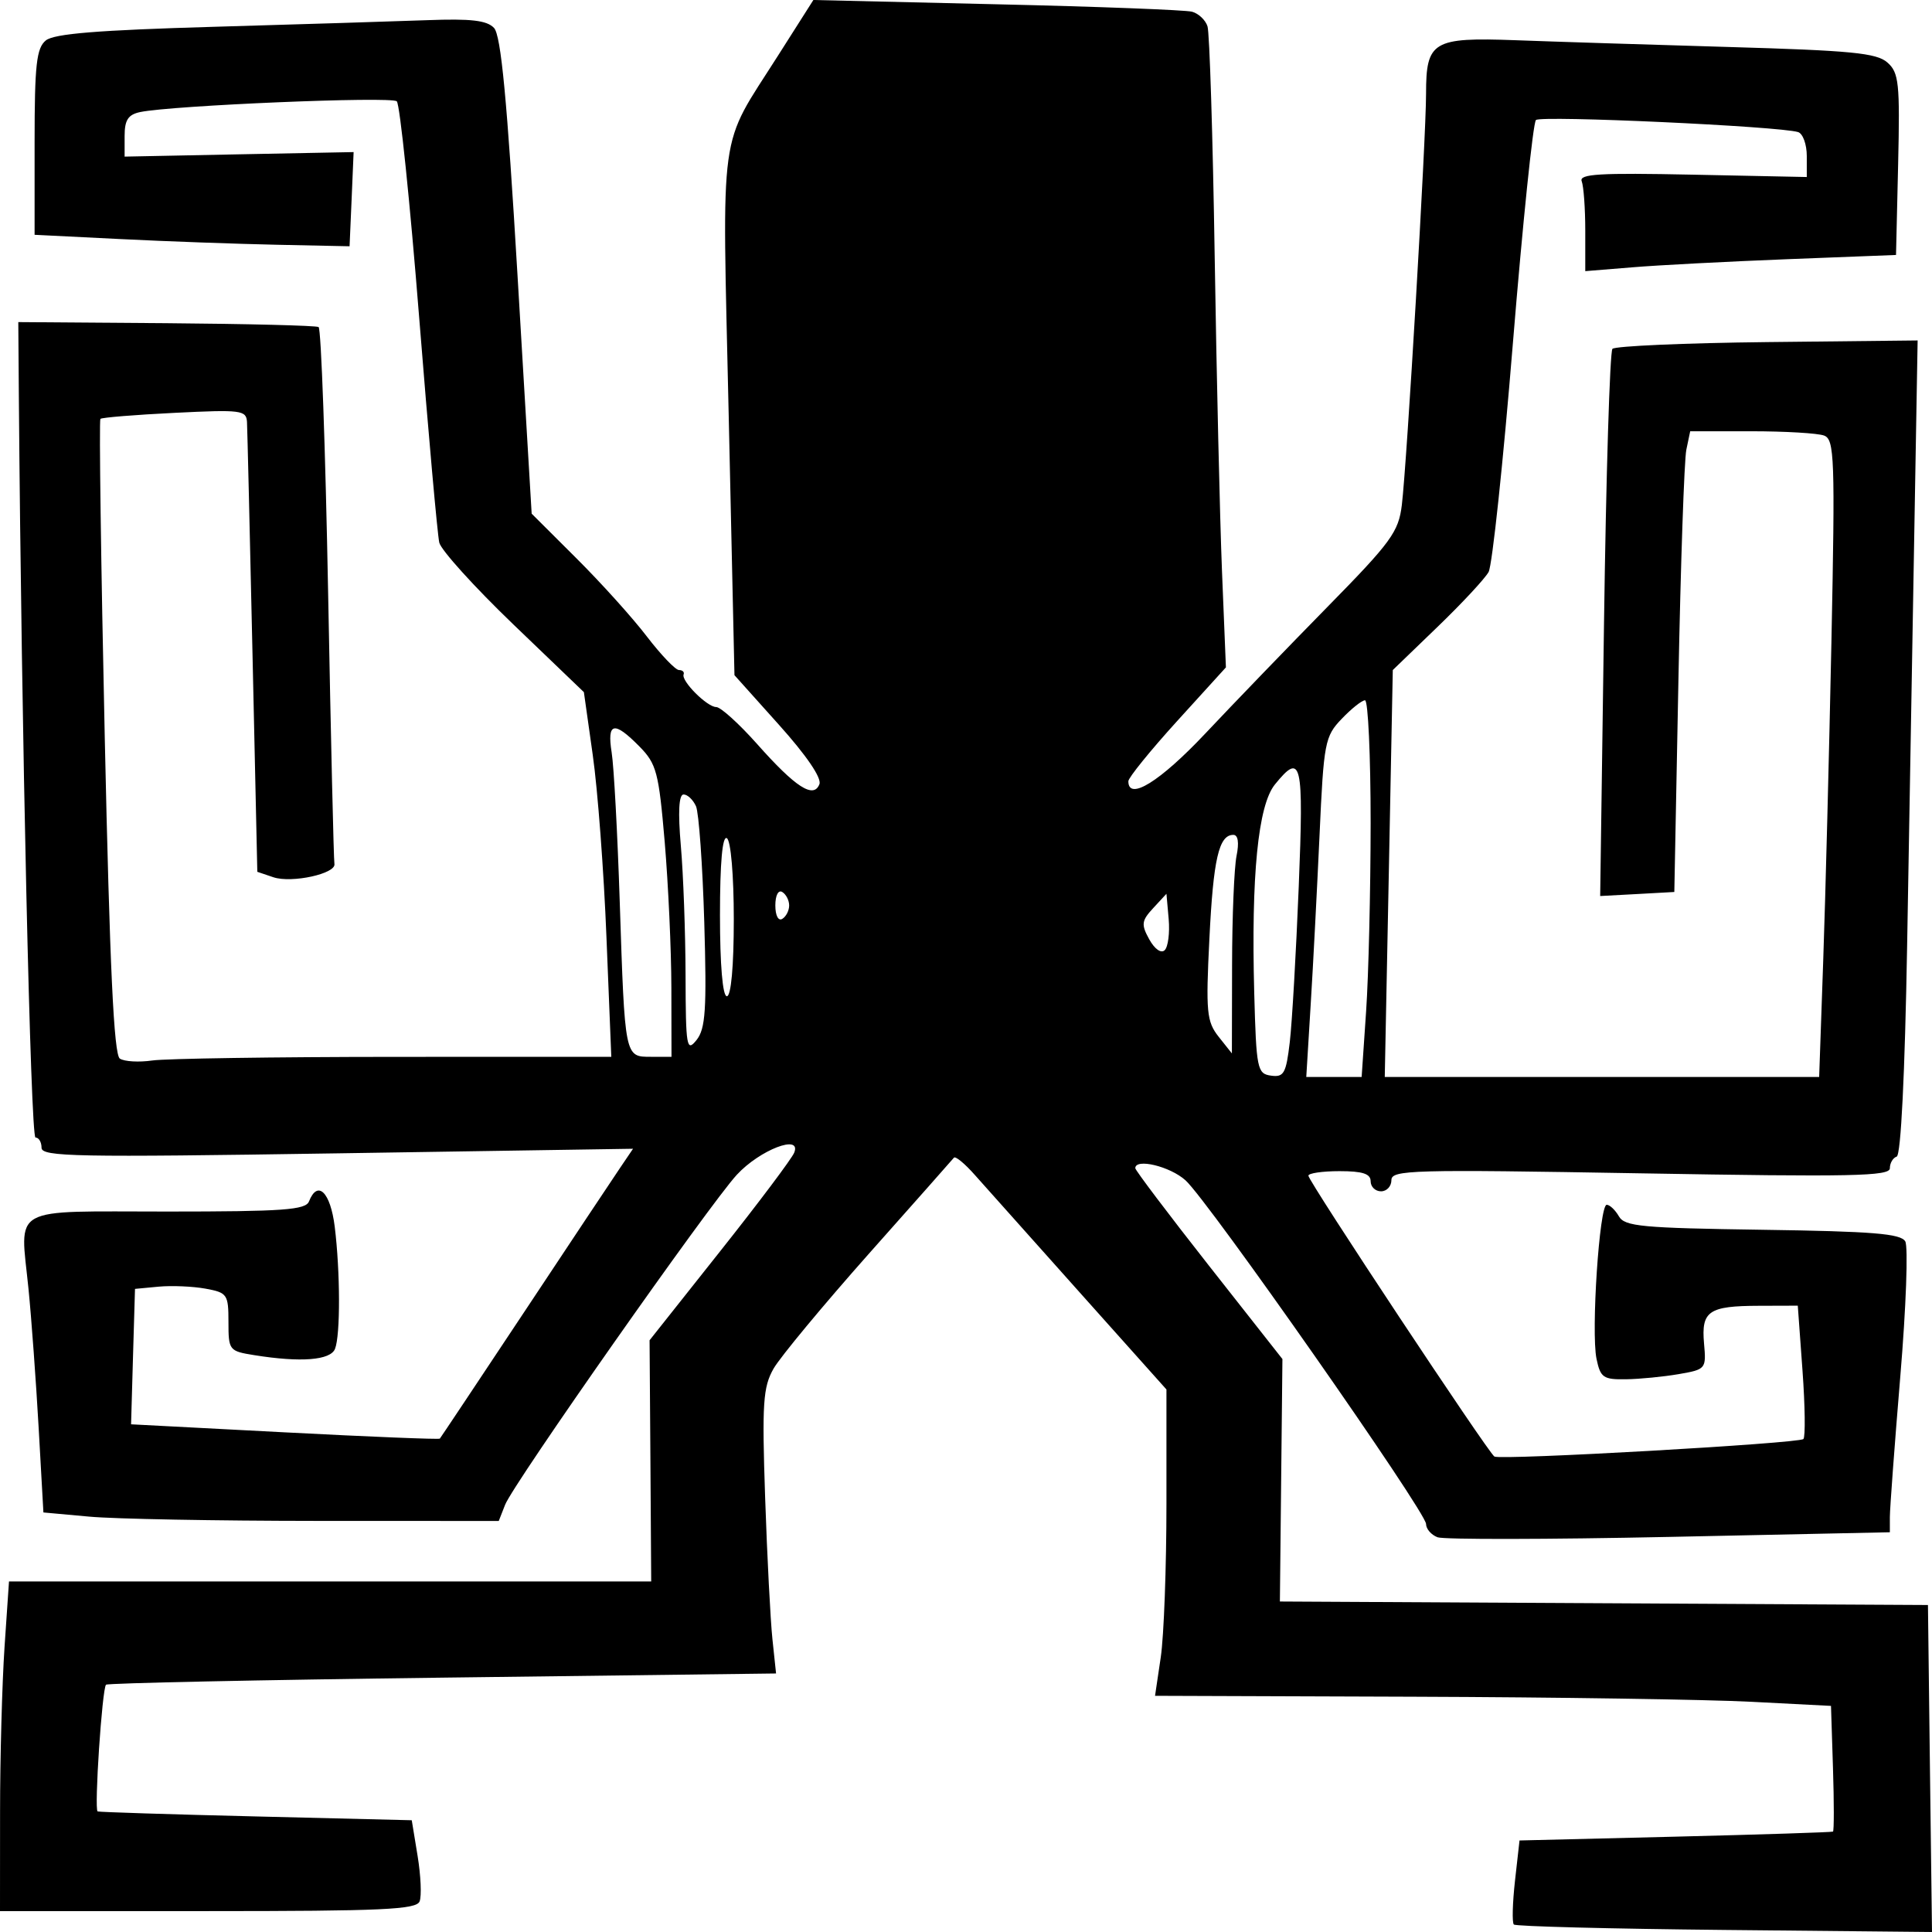
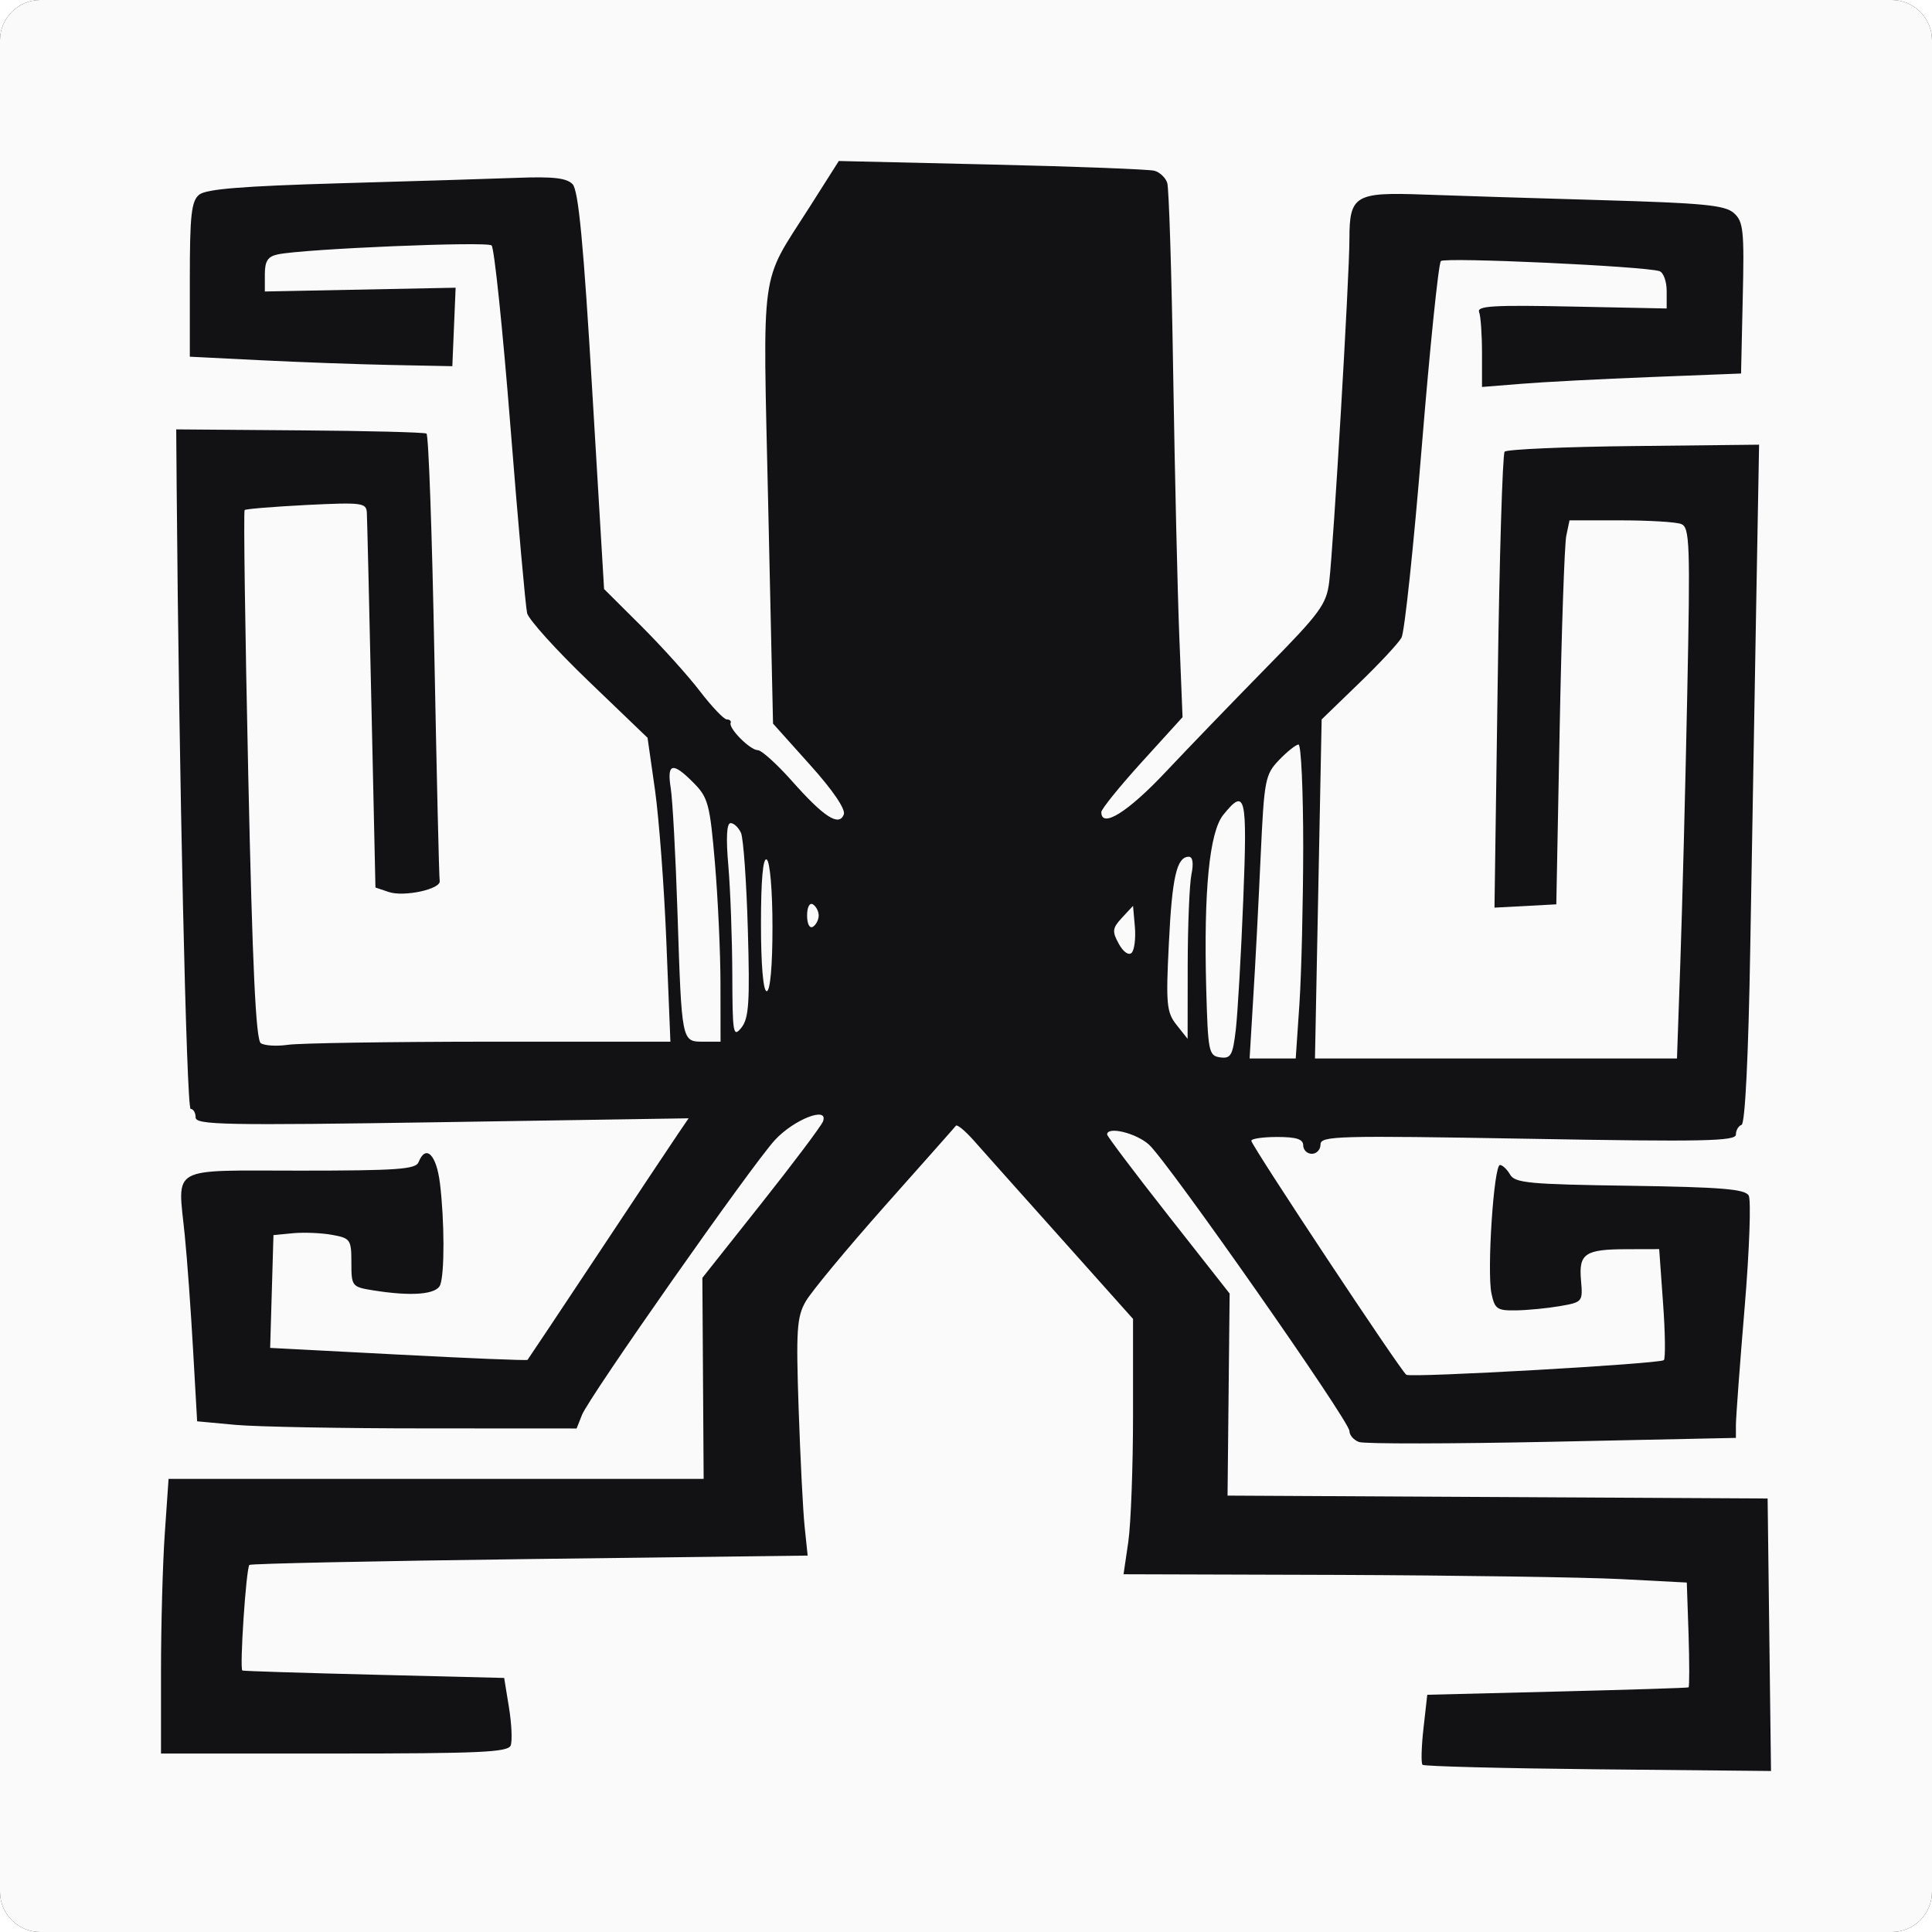
- <svg xmlns="http://www.w3.org/2000/svg" width="32" height="32" viewBox="0 0 32 32" fill="currentColor">
-   <path fill-rule="evenodd" clip-rule="evenodd" d="M12.884 0.925C11.893 2.486 11.961 1.992 12.069 6.851L12.165 11.183L12.901 12.004C13.357 12.512 13.613 12.887 13.572 12.989C13.476 13.234 13.178 13.042 12.539 12.322C12.24 11.986 11.936 11.711 11.863 11.711C11.712 11.711 11.279 11.278 11.323 11.17C11.338 11.13 11.304 11.098 11.246 11.098C11.188 11.098 10.948 10.847 10.713 10.541C10.479 10.234 9.954 9.652 9.546 9.246L8.806 8.508L8.572 4.566C8.399 1.65 8.298 0.583 8.182 0.462C8.063 0.337 7.799 0.307 7.08 0.334C6.56 0.353 4.967 0.403 3.54 0.444C1.623 0.499 0.898 0.558 0.76 0.669C0.604 0.795 0.573 1.072 0.573 2.354V3.889L1.978 3.959C2.75 3.998 3.924 4.04 4.586 4.054L5.79 4.079L5.824 3.299L5.857 2.519L3.96 2.556L2.064 2.594V2.252C2.064 1.988 2.122 1.898 2.322 1.856C2.848 1.746 6.482 1.593 6.572 1.678C6.623 1.726 6.79 3.338 6.943 5.262C7.096 7.185 7.246 8.862 7.276 8.988C7.307 9.114 7.858 9.723 8.501 10.341L9.671 11.464L9.818 12.506C9.9 13.08 10.002 14.439 10.045 15.527L10.125 17.504L6.524 17.505C4.544 17.506 2.743 17.533 2.522 17.565C2.302 17.597 2.06 17.583 1.985 17.534C1.886 17.468 1.818 16.02 1.735 12.211C1.672 9.334 1.64 6.961 1.663 6.938C1.686 6.915 2.24 6.87 2.892 6.838C3.996 6.783 4.079 6.794 4.091 6.989C4.097 7.104 4.138 8.828 4.182 10.819L4.262 14.44L4.528 14.53C4.834 14.632 5.572 14.47 5.539 14.308C5.527 14.249 5.48 12.234 5.435 9.832C5.39 7.429 5.319 5.443 5.277 5.417C5.235 5.392 4.099 5.364 2.752 5.353L0.303 5.335L0.312 6.545C0.356 12.122 0.507 18.841 0.588 18.841C0.643 18.841 0.688 18.917 0.688 19.01C0.688 19.16 1.251 19.17 5.587 19.103L10.485 19.027L10.265 19.352C10.144 19.53 9.43 20.604 8.678 21.738C7.926 22.871 7.299 23.812 7.285 23.828C7.271 23.844 6.114 23.797 4.715 23.724L2.171 23.591L2.203 22.469L2.236 21.348L2.629 21.311C2.846 21.291 3.194 21.306 3.403 21.344C3.764 21.41 3.784 21.438 3.784 21.895C3.784 22.366 3.794 22.379 4.214 22.446C4.981 22.569 5.474 22.531 5.549 22.341C5.639 22.114 5.636 21.064 5.544 20.317C5.473 19.745 5.261 19.537 5.118 19.899C5.063 20.04 4.693 20.067 2.769 20.067C0.128 20.067 0.332 19.952 0.472 21.348C0.521 21.838 0.596 22.872 0.64 23.645L0.719 25.051L1.477 25.12C1.895 25.159 3.592 25.19 5.248 25.191L8.261 25.192L8.366 24.924C8.503 24.573 11.751 19.948 12.204 19.458C12.585 19.045 13.279 18.778 13.155 19.091C13.118 19.186 12.564 19.924 11.923 20.731L10.759 22.199L10.773 24.197L10.786 26.194H5.468H0.149L0.075 27.281C0.035 27.878 0.001 29.106 0.001 30.01L0 31.654H3.443C6.338 31.654 6.897 31.628 6.95 31.493C6.985 31.404 6.97 31.066 6.917 30.741L6.82 30.149L4.241 30.086C2.823 30.052 1.642 30.014 1.617 30.003C1.558 29.976 1.691 27.968 1.756 27.904C1.784 27.878 4.292 27.825 7.33 27.787L12.854 27.718L12.794 27.151C12.761 26.839 12.706 25.782 12.673 24.802C12.62 23.241 12.638 22.975 12.813 22.668C12.924 22.475 13.631 21.623 14.384 20.774C15.138 19.925 15.776 19.206 15.8 19.175C15.825 19.145 15.982 19.274 16.149 19.464C16.317 19.654 17.099 20.53 17.887 21.411L19.32 23.014V24.91C19.32 25.954 19.278 27.095 19.226 27.448L19.131 28.088L23.411 28.103C25.764 28.111 28.284 28.149 29.009 28.187L30.327 28.255L30.36 29.286C30.378 29.853 30.378 30.326 30.36 30.337C30.342 30.348 29.166 30.386 27.747 30.421L25.168 30.484L25.093 31.152C25.052 31.52 25.043 31.846 25.074 31.876C25.104 31.907 26.675 31.947 28.564 31.966L32 32L31.966 29.292L31.933 26.584L26.566 26.555L21.199 26.526L21.22 24.518L21.241 22.51L20.022 20.961C19.352 20.109 18.804 19.383 18.804 19.349C18.804 19.18 19.379 19.318 19.636 19.55C20.011 19.887 23.62 25.044 23.62 25.242C23.62 25.324 23.706 25.422 23.81 25.462C23.915 25.501 25.644 25.498 27.651 25.456L31.302 25.379V25.127C31.302 24.988 31.38 23.94 31.475 22.797C31.571 21.655 31.607 20.648 31.557 20.561C31.483 20.433 31.018 20.395 29.194 20.369C27.193 20.34 26.91 20.314 26.814 20.146C26.753 20.041 26.663 19.955 26.612 19.955C26.491 19.955 26.352 22.06 26.443 22.505C26.508 22.818 26.555 22.851 26.93 22.845C27.159 22.842 27.552 22.803 27.804 22.76C28.255 22.682 28.262 22.674 28.224 22.25C28.177 21.715 28.3 21.63 29.135 21.628L29.777 21.626L29.855 22.7C29.898 23.291 29.904 23.801 29.87 23.835C29.794 23.908 24.857 24.188 24.752 24.125C24.651 24.064 21.671 19.565 21.671 19.473C21.671 19.432 21.903 19.398 22.186 19.398C22.569 19.398 22.702 19.441 22.702 19.565C22.702 19.657 22.78 19.732 22.874 19.732C22.969 19.732 23.046 19.649 23.046 19.547C23.046 19.377 23.373 19.368 27.174 19.434C30.671 19.495 31.302 19.482 31.302 19.35C31.302 19.264 31.353 19.177 31.415 19.157C31.485 19.134 31.551 17.79 31.588 15.666C31.62 13.766 31.673 10.733 31.705 8.925L31.762 5.639L29.273 5.666C27.905 5.681 26.75 5.732 26.707 5.778C26.664 5.824 26.601 7.882 26.567 10.351L26.504 14.841L27.118 14.808L27.732 14.774L27.8 11.265C27.837 9.335 27.896 7.618 27.931 7.449L27.995 7.143H29.008C29.566 7.143 30.107 7.175 30.212 7.214C30.385 7.278 30.396 7.581 30.334 10.639C30.296 12.485 30.235 14.859 30.198 15.916L30.131 17.838H26.534H22.936L23.003 14.468L23.069 11.098L23.808 10.385C24.215 9.993 24.596 9.583 24.656 9.474C24.716 9.365 24.898 7.655 25.059 5.675C25.221 3.694 25.392 2.035 25.44 1.988C25.52 1.909 29.473 2.091 29.783 2.188C29.861 2.213 29.926 2.391 29.926 2.583V2.932L28.033 2.893C26.491 2.861 26.151 2.881 26.198 3.002C26.23 3.083 26.257 3.452 26.257 3.821V4.491L27.031 4.428C27.456 4.392 28.615 4.332 29.605 4.293L31.404 4.223L31.439 2.722C31.47 1.377 31.452 1.202 31.261 1.035C31.082 0.877 30.663 0.837 28.624 0.778C27.291 0.739 25.704 0.689 25.099 0.666C23.732 0.616 23.62 0.683 23.62 1.551C23.62 2.292 23.304 7.656 23.219 8.363C23.165 8.81 23.043 8.977 21.985 10.054C21.339 10.712 20.43 11.654 19.964 12.149C19.213 12.946 18.689 13.271 18.689 12.94C18.689 12.881 19.053 12.432 19.497 11.943L20.305 11.054L20.24 9.46C20.205 8.584 20.15 6.237 20.119 4.246C20.088 2.254 20.034 0.54 20 0.436C19.967 0.332 19.851 0.223 19.744 0.194C19.637 0.165 18.182 0.109 16.511 0.071L13.472 0L12.884 0.925ZM22.702 13.633C22.701 14.751 22.668 16.154 22.627 16.752L22.553 17.838H22.095H21.636L21.709 16.641C21.75 15.982 21.815 14.716 21.856 13.828C21.925 12.296 21.944 12.196 22.223 11.906C22.384 11.737 22.558 11.599 22.609 11.599C22.66 11.599 22.702 12.514 22.702 13.633ZM10.589 12.362C10.875 12.652 10.911 12.79 11.01 13.95C11.069 14.649 11.119 15.734 11.12 16.362L11.122 17.504H10.78C10.346 17.504 10.35 17.52 10.265 14.942C10.228 13.808 10.168 12.693 10.131 12.463C10.052 11.963 10.17 11.937 10.589 12.362ZM21.511 14.691C21.467 15.778 21.401 16.934 21.363 17.259C21.302 17.779 21.265 17.846 21.052 17.816C20.824 17.785 20.808 17.707 20.774 16.446C20.722 14.505 20.837 13.338 21.116 12.994C21.558 12.449 21.595 12.607 21.511 14.691ZM11.528 13.354C11.575 13.461 11.637 14.326 11.665 15.276C11.707 16.72 11.686 17.039 11.537 17.226C11.373 17.431 11.358 17.346 11.355 16.156C11.353 15.445 11.318 14.48 11.277 14.011C11.228 13.449 11.244 13.159 11.322 13.159C11.388 13.159 11.48 13.247 11.528 13.354ZM12.154 15.227C12.154 16.002 12.109 16.501 12.039 16.501C11.969 16.501 11.925 15.979 11.925 15.158C11.925 14.29 11.965 13.839 12.039 13.883C12.105 13.923 12.154 14.497 12.154 15.227ZM20.481 14.176C20.442 14.367 20.408 15.182 20.407 15.986L20.404 17.448L20.184 17.171C19.986 16.92 19.971 16.76 20.031 15.555C20.096 14.227 20.188 13.828 20.428 13.828C20.506 13.828 20.526 13.956 20.481 14.176ZM13.071 14.997C13.071 15.082 13.02 15.182 12.956 15.22C12.891 15.259 12.842 15.163 12.842 14.997C12.842 14.831 12.891 14.735 12.956 14.774C13.02 14.812 13.071 14.913 13.071 14.997ZM19.291 15.738C19.232 15.796 19.125 15.721 19.035 15.558C18.899 15.312 18.907 15.25 19.101 15.041L19.32 14.804L19.357 15.222C19.377 15.451 19.347 15.684 19.291 15.738Z" fill="currentColor" />
+ <svg xmlns="http://www.w3.org/2000/svg" width="24" height="24" viewBox="0 0 24 24" fill="none">
+   <path d="M0 0.5C0 0.224 0.224 0 0.5 0H23.5C23.776 0 24 0.224 24 0.5V23.5C24 23.776 23.776 24 23.5 24H0.5C0.224 24 0 23.776 0 23.5V0.5Z" fill="#121215" />
+   <path d="M16.131 9.249C16.163 9.25 16.189 9.822 16.189 10.521C16.188 11.219 16.167 12.096 16.142 12.47L16.096 13.149H15.523L15.568 12.4C15.594 11.989 15.635 11.198 15.66 10.643C15.704 9.686 15.715 9.623 15.889 9.441C15.99 9.336 16.099 9.249 16.131 9.249Z" fill="#FAFAFA" />
+   <path d="M15.197 10.121C15.473 9.78 15.496 9.88 15.444 11.182C15.417 11.861 15.375 12.584 15.352 12.787C15.314 13.112 15.29 13.153 15.157 13.135C15.015 13.115 15.006 13.066 14.984 12.278C14.952 11.065 15.023 10.336 15.197 10.121Z" fill="#FAFAFA" />
+   <path d="M8.332 9.789C8.282 9.477 8.356 9.461 8.618 9.727C8.797 9.907 8.819 9.994 8.881 10.719C8.918 11.155 8.95 11.834 8.95 12.227L8.951 12.94H8.737C8.466 12.94 8.469 12.95 8.416 11.339C8.393 10.63 8.355 9.933 8.332 9.789Z" fill="#FAFAFA" />
+   <path d="M14.768 10.643C14.816 10.643 14.829 10.723 14.801 10.859C14.776 10.979 14.755 11.489 14.754 11.991L14.753 12.905L14.615 12.731C14.492 12.575 14.482 12.475 14.52 11.722C14.56 10.892 14.618 10.643 14.768 10.643Z" fill="#FAFAFA" />
+   <path d="M9.076 10.225C9.117 10.225 9.175 10.28 9.205 10.347C9.235 10.416 9.273 10.956 9.29 11.548C9.316 12.45 9.303 12.649 9.21 12.766C9.107 12.894 9.099 12.841 9.097 12.098C9.095 11.653 9.073 11.05 9.048 10.757C9.017 10.406 9.027 10.225 9.076 10.225Z" fill="#FAFAFA" />
+   <path d="M9.524 10.677C9.565 10.701 9.596 11.061 9.596 11.517C9.596 12.001 9.568 12.313 9.524 12.313C9.481 12.313 9.453 11.987 9.453 11.474C9.453 10.932 9.478 10.65 9.524 10.677Z" fill="#FAFAFA" />
+   <path d="M14.098 11.514C14.11 11.657 14.092 11.803 14.057 11.837C14.02 11.872 13.953 11.825 13.898 11.724C13.813 11.57 13.817 11.531 13.938 11.4L14.075 11.253L14.098 11.514Z" fill="#FAFAFA" />
+   <path d="M10.098 11.234C10.137 11.258 10.17 11.32 10.17 11.373C10.17 11.426 10.137 11.489 10.098 11.513C10.057 11.537 10.026 11.477 10.026 11.373C10.026 11.269 10.057 11.21 10.098 11.234Z" fill="#FAFAFA" />
+   <path fill-rule="evenodd" clip-rule="evenodd" d="M23.5 0C23.776 0 24 0.224 24 0.5V23.5C24 23.776 23.776 24 23.5 24H0.5C0.224 24 8.05324e-09 23.776 0 23.5V0.5C0 0.224 0.224 8.05317e-09 0.5 0H23.5ZM10.053 2.578C9.433 3.553 9.476 3.245 9.543 6.282L9.603 8.989L10.063 9.502C10.348 9.819 10.507 10.054 10.482 10.118C10.422 10.271 10.236 10.151 9.837 9.701C9.65 9.491 9.46 9.319 9.414 9.319C9.319 9.319 9.051 9.05 9.076 8.981C9.086 8.957 9.065 8.937 9.028 8.937C8.992 8.936 8.843 8.779 8.696 8.588C8.55 8.396 8.221 8.032 7.967 7.778L7.504 7.317L7.357 4.854C7.249 3.031 7.186 2.364 7.113 2.288C7.039 2.211 6.874 2.192 6.425 2.209C6.1 2.221 5.104 2.252 4.213 2.277C3.015 2.312 2.561 2.348 2.475 2.418C2.377 2.497 2.358 2.671 2.358 3.472V4.431L3.236 4.475C3.719 4.499 4.452 4.526 4.866 4.534L5.619 4.549L5.66 3.574L3.29 3.621V3.407C3.29 3.243 3.327 3.186 3.451 3.16C3.78 3.091 6.051 2.996 6.107 3.049C6.14 3.083 6.245 4.089 6.34 5.288C6.435 6.489 6.529 7.536 6.548 7.617C6.567 7.696 6.911 8.077 7.313 8.463L8.044 9.165L8.137 9.816C8.187 10.175 8.251 11.024 8.278 11.704L8.328 12.94H6.078C4.84 12.941 3.714 12.958 3.576 12.979C3.438 12.999 3.287 12.99 3.24 12.959C3.178 12.918 3.136 12.012 3.084 9.632C3.045 7.834 3.024 6.35 3.039 6.336C3.054 6.322 3.4 6.294 3.808 6.273C4.498 6.239 4.55 6.246 4.557 6.368C4.561 6.443 4.587 7.519 4.614 8.762L4.664 11.025L4.83 11.081C5.021 11.145 5.483 11.044 5.462 10.942C5.454 10.9 5.425 9.643 5.396 8.145C5.368 6.643 5.324 5.401 5.298 5.386C5.266 5.37 4.558 5.352 3.72 5.346L2.189 5.334L2.195 6.091C2.223 9.576 2.317 13.775 2.368 13.775C2.402 13.776 2.43 13.823 2.43 13.881C2.43 13.974 2.782 13.982 5.491 13.94L8.554 13.892L8.416 14.095C8.34 14.206 7.894 14.877 7.424 15.586C6.954 16.294 6.562 16.883 6.553 16.893C6.534 16.902 5.816 16.873 4.947 16.827L3.356 16.744L3.397 15.343L3.644 15.319C3.779 15.307 3.996 15.316 4.127 15.34C4.353 15.381 4.365 15.399 4.365 15.685C4.365 15.978 4.372 15.987 4.634 16.029C5.113 16.106 5.421 16.081 5.468 15.963C5.524 15.82 5.522 15.164 5.465 14.698C5.421 14.341 5.289 14.211 5.199 14.438C5.164 14.525 4.932 14.542 3.73 14.542C2.08 14.542 2.208 14.471 2.295 15.343C2.326 15.649 2.372 16.295 2.399 16.778L2.449 17.656L2.923 17.7C3.184 17.724 4.245 17.744 5.28 17.744L7.163 17.745L7.229 17.578C7.314 17.358 9.344 14.467 9.627 14.161C9.866 13.903 10.299 13.736 10.223 13.932C10.199 13.991 9.852 14.453 9.452 14.957L8.725 15.874L8.741 18.371H2.094L2.047 19.051C2.021 19.424 2 20.192 2 20.757V21.783H4.152C5.962 21.783 6.31 21.767 6.344 21.683C6.365 21.627 6.356 21.416 6.323 21.213L6.263 20.844L4.651 20.804C3.768 20.782 3.032 20.759 3.011 20.752C2.974 20.735 3.057 19.485 3.098 19.44C3.115 19.424 4.682 19.391 6.581 19.367L10.033 19.324L9.996 18.97C9.975 18.775 9.942 18.114 9.921 17.501C9.888 16.527 9.898 16.36 10.008 16.168C10.077 16.047 10.519 15.514 10.99 14.983C11.461 14.453 11.86 14.004 11.875 13.984C11.89 13.965 11.989 14.047 12.094 14.165C12.199 14.284 12.687 14.831 13.18 15.382L14.075 16.384V17.569C14.075 18.221 14.048 18.935 14.016 19.155L13.957 19.556L16.632 19.564C18.103 19.57 19.678 19.593 20.131 19.616L20.954 19.659L20.976 20.304C20.987 20.657 20.987 20.952 20.976 20.961C20.964 20.968 20.229 20.991 19.342 21.013L17.73 21.053L17.683 21.47C17.657 21.7 17.652 21.904 17.671 21.923C17.691 21.942 18.672 21.967 19.852 21.979L22 22L21.958 18.615L15.249 18.579L15.275 16.069L14.514 15.101C14.095 14.568 13.753 14.114 13.753 14.093C13.754 13.988 14.112 14.074 14.273 14.219C14.506 14.43 16.763 17.653 16.763 17.776C16.763 17.828 16.816 17.889 16.882 17.913C16.949 17.938 18.029 17.936 19.282 17.91L21.564 17.862V17.704C21.564 17.616 21.612 16.962 21.672 16.248C21.732 15.534 21.754 14.905 21.723 14.851C21.676 14.771 21.385 14.747 20.246 14.73C18.995 14.712 18.819 14.696 18.759 14.591C18.721 14.525 18.664 14.472 18.633 14.472C18.557 14.472 18.47 15.787 18.527 16.065C18.568 16.261 18.597 16.282 18.832 16.278C18.975 16.276 19.221 16.252 19.378 16.225C19.659 16.176 19.663 16.171 19.64 15.906C19.61 15.572 19.688 15.519 20.209 15.518L20.611 15.517L20.659 16.188C20.686 16.555 20.69 16.873 20.669 16.896C20.622 16.942 17.535 17.117 17.47 17.078C17.405 17.038 15.551 14.239 15.544 14.171C15.544 14.145 15.689 14.124 15.866 14.124C16.105 14.124 16.189 14.151 16.189 14.229C16.19 14.286 16.238 14.333 16.297 14.333C16.356 14.333 16.404 14.28 16.404 14.217C16.404 14.11 16.609 14.105 18.983 14.146C21.168 14.185 21.563 14.176 21.564 14.094C21.564 14.04 21.596 13.986 21.635 13.973C21.678 13.955 21.72 13.116 21.742 11.791C21.763 10.604 21.796 8.708 21.815 7.578L21.852 5.524L20.296 5.541C19.44 5.55 18.718 5.582 18.691 5.611C18.665 5.649 18.626 6.932 18.605 8.47L18.565 11.275L19.333 11.234L19.375 9.041C19.398 7.835 19.435 6.761 19.457 6.655L19.497 6.464H20.13C20.478 6.464 20.817 6.484 20.883 6.509C20.991 6.55 20.998 6.74 20.959 8.649C20.936 9.803 20.897 11.288 20.874 11.948L20.832 13.149H16.335L16.418 8.937L16.88 8.49C17.134 8.245 17.373 7.989 17.41 7.921C17.448 7.852 17.561 6.784 17.662 5.547C17.763 4.313 17.869 3.279 17.899 3.243C17.95 3.193 20.42 3.307 20.614 3.368C20.663 3.384 20.704 3.494 20.704 3.614V3.832L19.52 3.808C18.557 3.788 18.344 3.8 18.374 3.876C18.394 3.927 18.41 4.157 18.41 4.388V4.807L18.895 4.768C19.161 4.746 19.884 4.708 20.503 4.684L21.628 4.64L21.649 3.701C21.669 2.86 21.657 2.751 21.538 2.646C21.426 2.548 21.163 2.523 19.89 2.486C19.056 2.462 18.065 2.431 17.686 2.417C16.832 2.385 16.763 2.427 16.763 2.97C16.763 3.434 16.565 6.783 16.512 7.227C16.478 7.506 16.402 7.611 15.74 8.284C15.337 8.695 14.768 9.284 14.477 9.593C14.008 10.091 13.681 10.294 13.681 10.088C13.681 10.051 13.908 9.77 14.185 9.465L14.69 8.909L14.65 7.913C14.628 7.365 14.594 5.898 14.574 4.653C14.555 3.409 14.521 2.338 14.5 2.272C14.479 2.207 14.407 2.139 14.34 2.121C14.271 2.103 13.363 2.068 12.319 2.044L10.42 2L10.053 2.578Z" fill="#FAFAFA" />
</svg>
